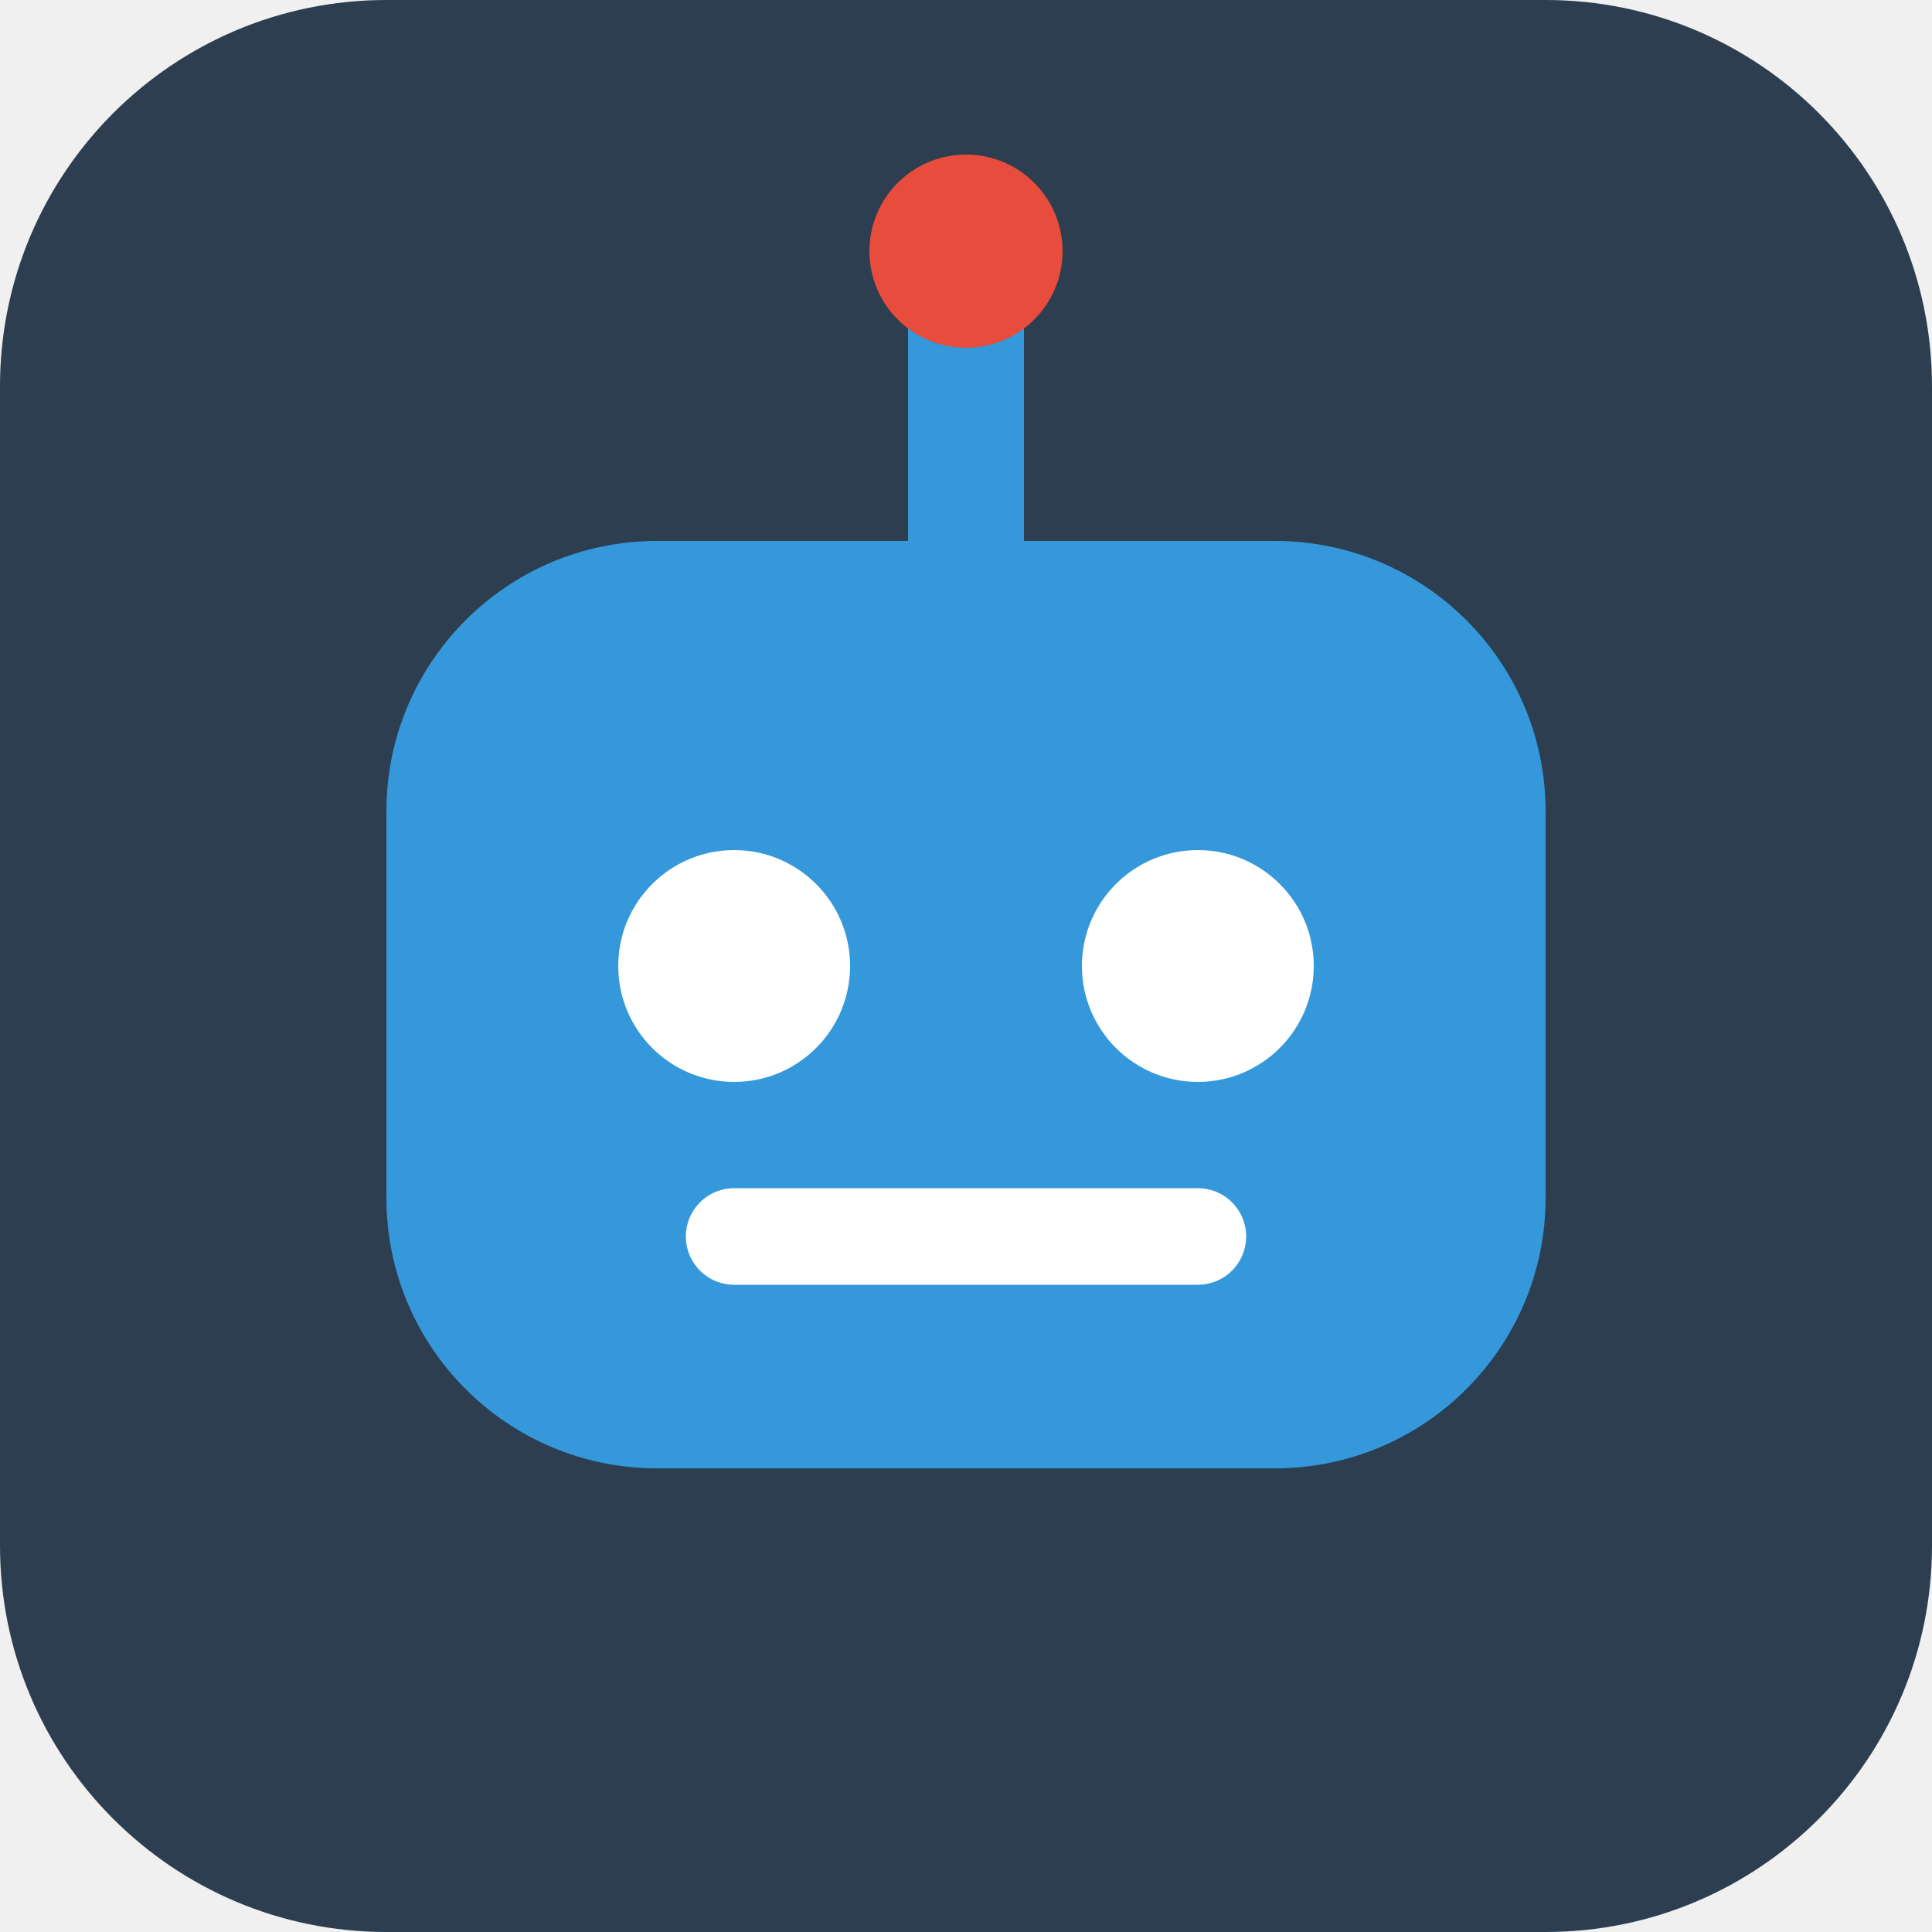
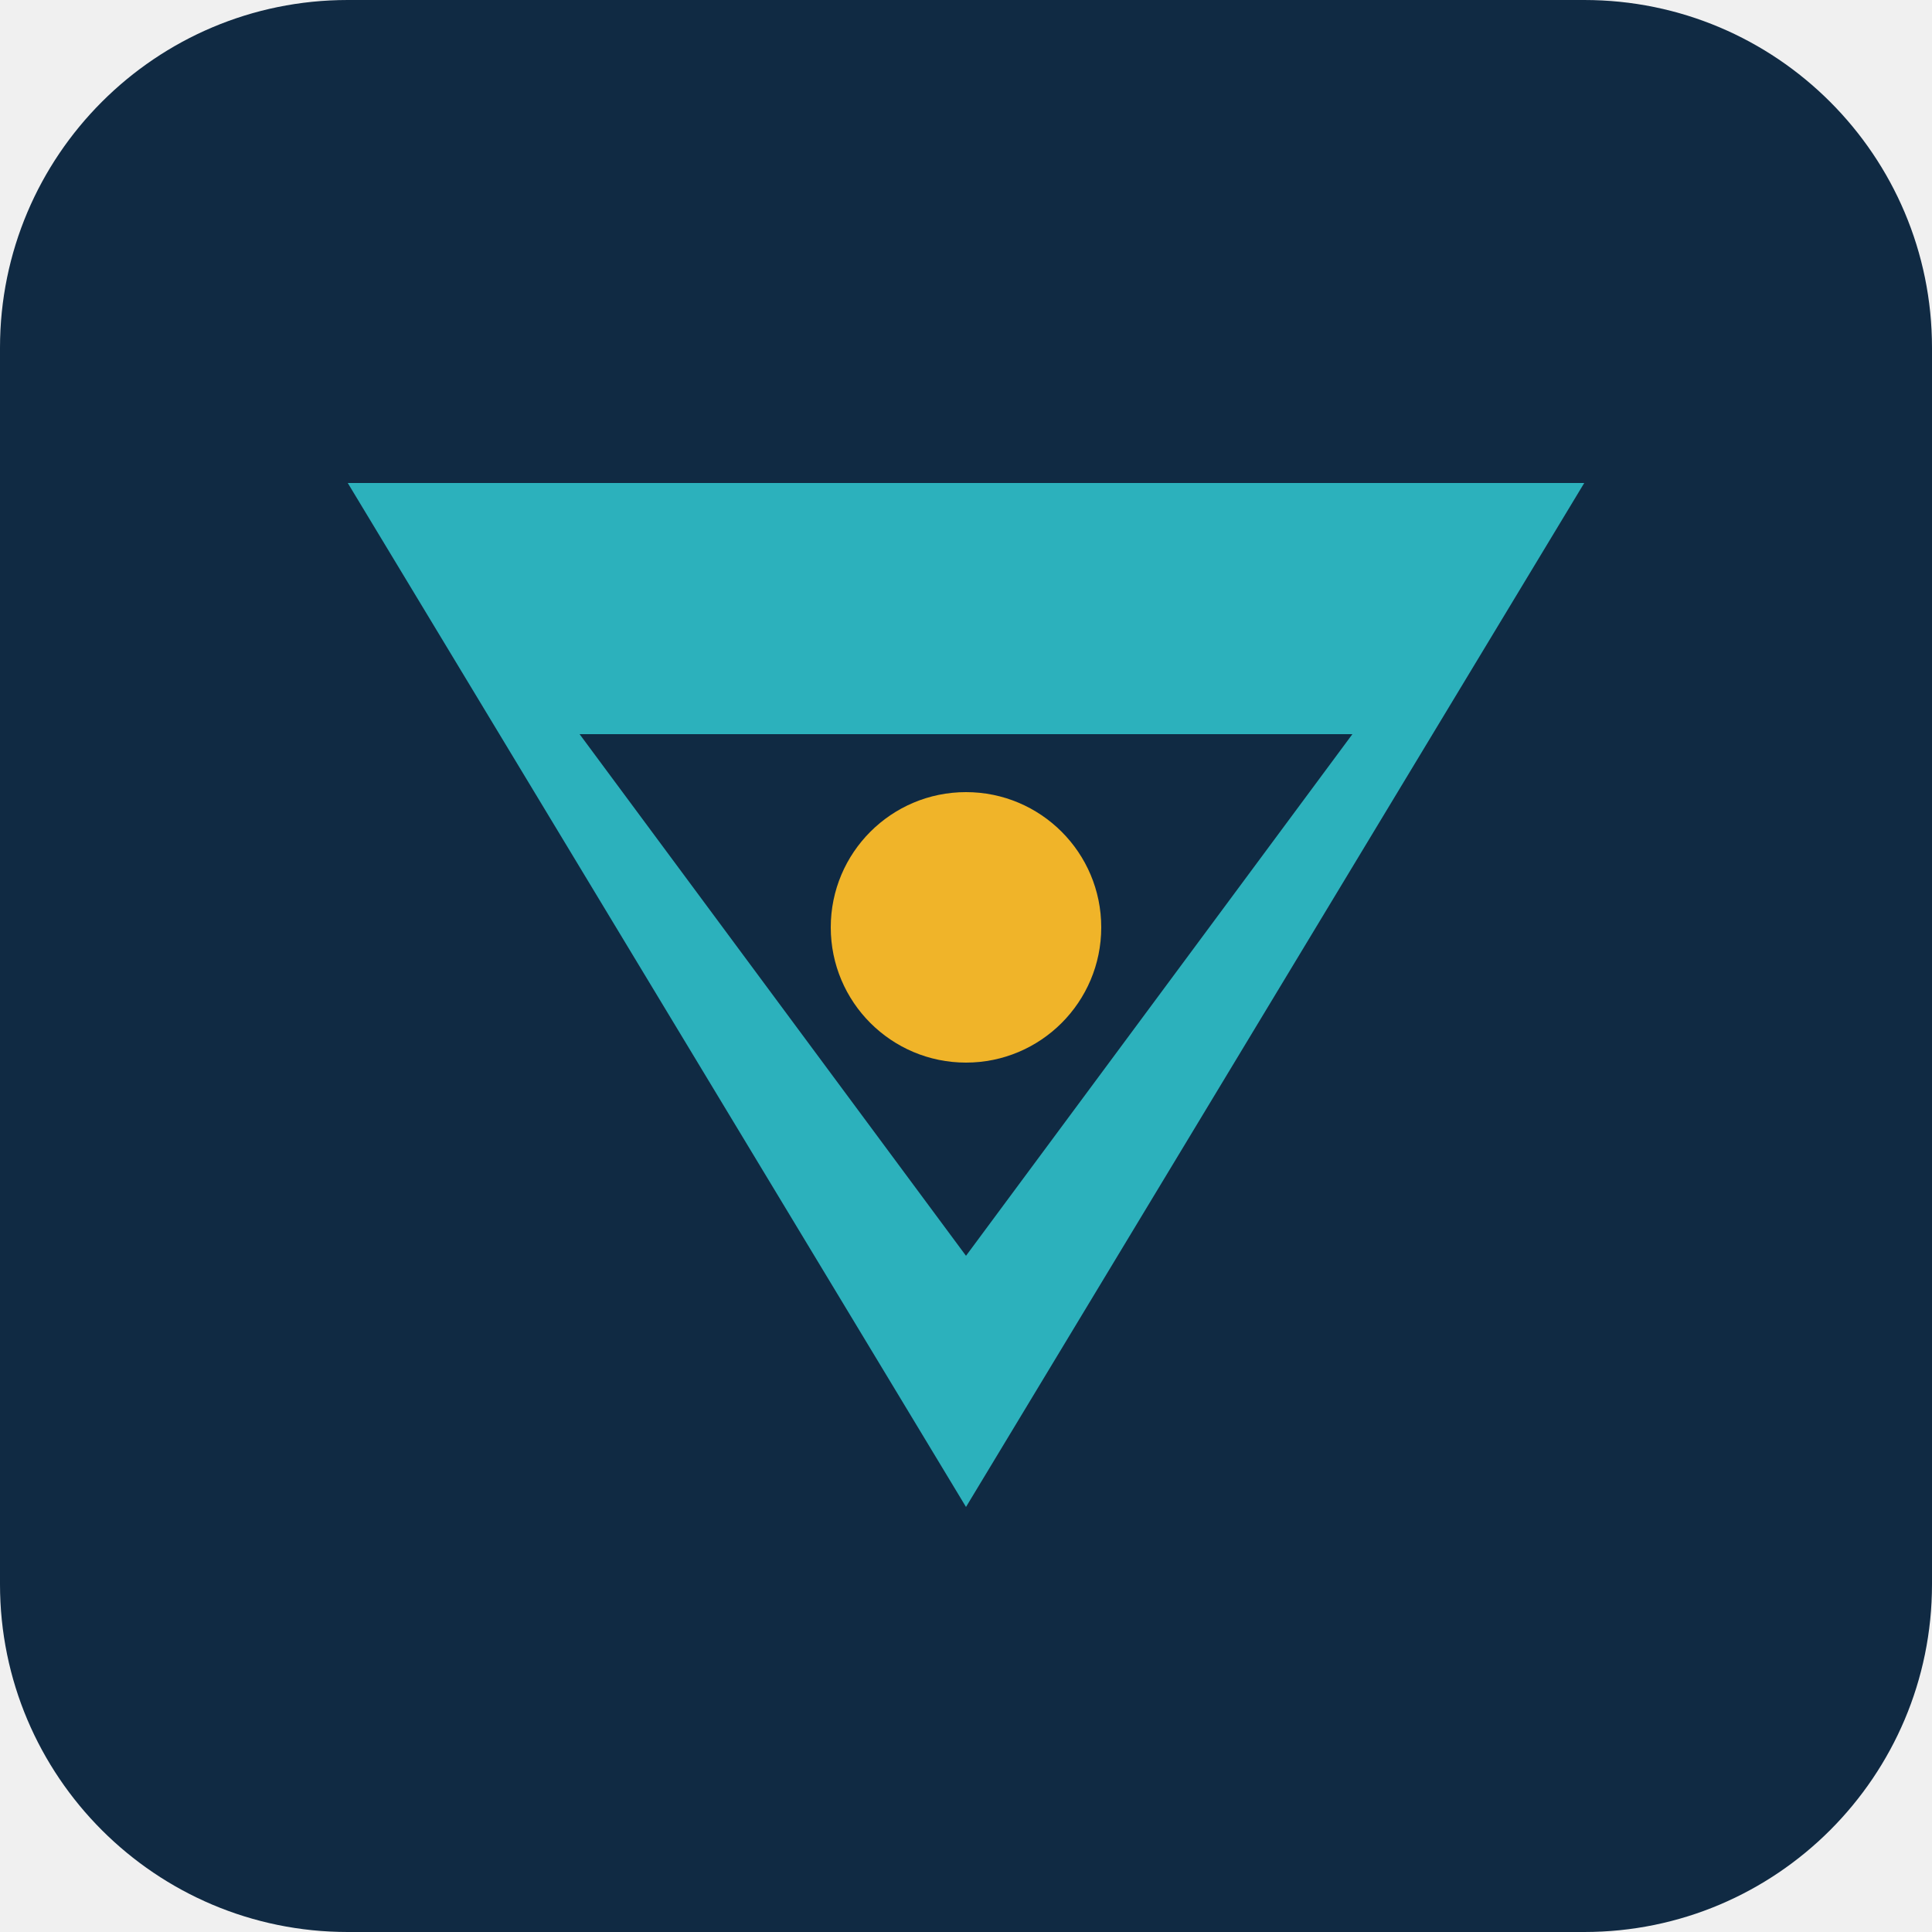
<svg xmlns="http://www.w3.org/2000/svg" viewBox="0 0 100 100">
-   <rect width="100" height="100" rx="20" fill="#2c3e50" />
-   <rect x="20" y="28" width="60" height="48" rx="14" fill="#3498db" />
-   <circle cx="38" cy="50" r="6" fill="#ffffff" />
-   <circle cx="62" cy="50" r="6" fill="#ffffff" />
-   <path d="M38 64h24" stroke="#ffffff" stroke-width="5" stroke-linecap="round" />
-   <path d="M50 28V17" stroke="#3498db" stroke-width="6" stroke-linecap="round" />
-   <circle cx="50" cy="13" r="5" fill="#e74c3c" />
+   <rect width="100" height="100" rx="18" fill="#102a43" />
+   <path d="M18 25h64L50 78z" fill="#2cb1bc" />
+   <path d="M30 38h40L50 65z" fill="#102a43" />
+   <circle cx="50" cy="48" r="7" fill="#f0b429" />
</svg>
